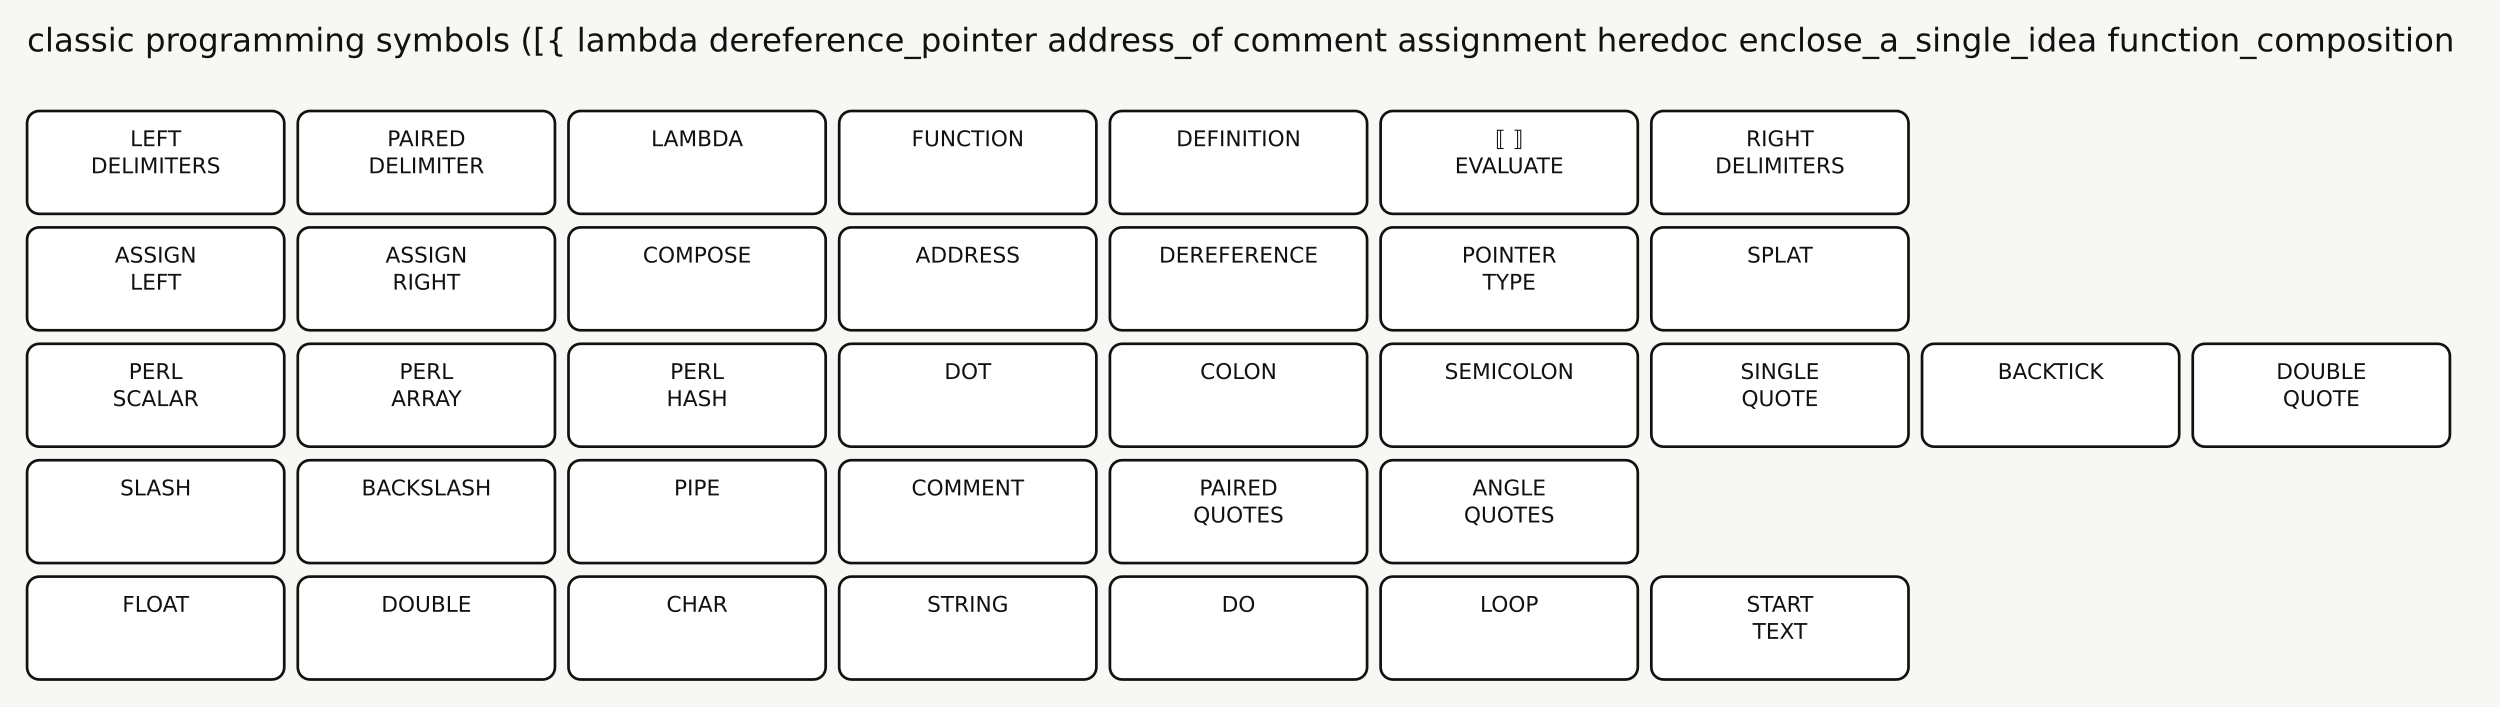
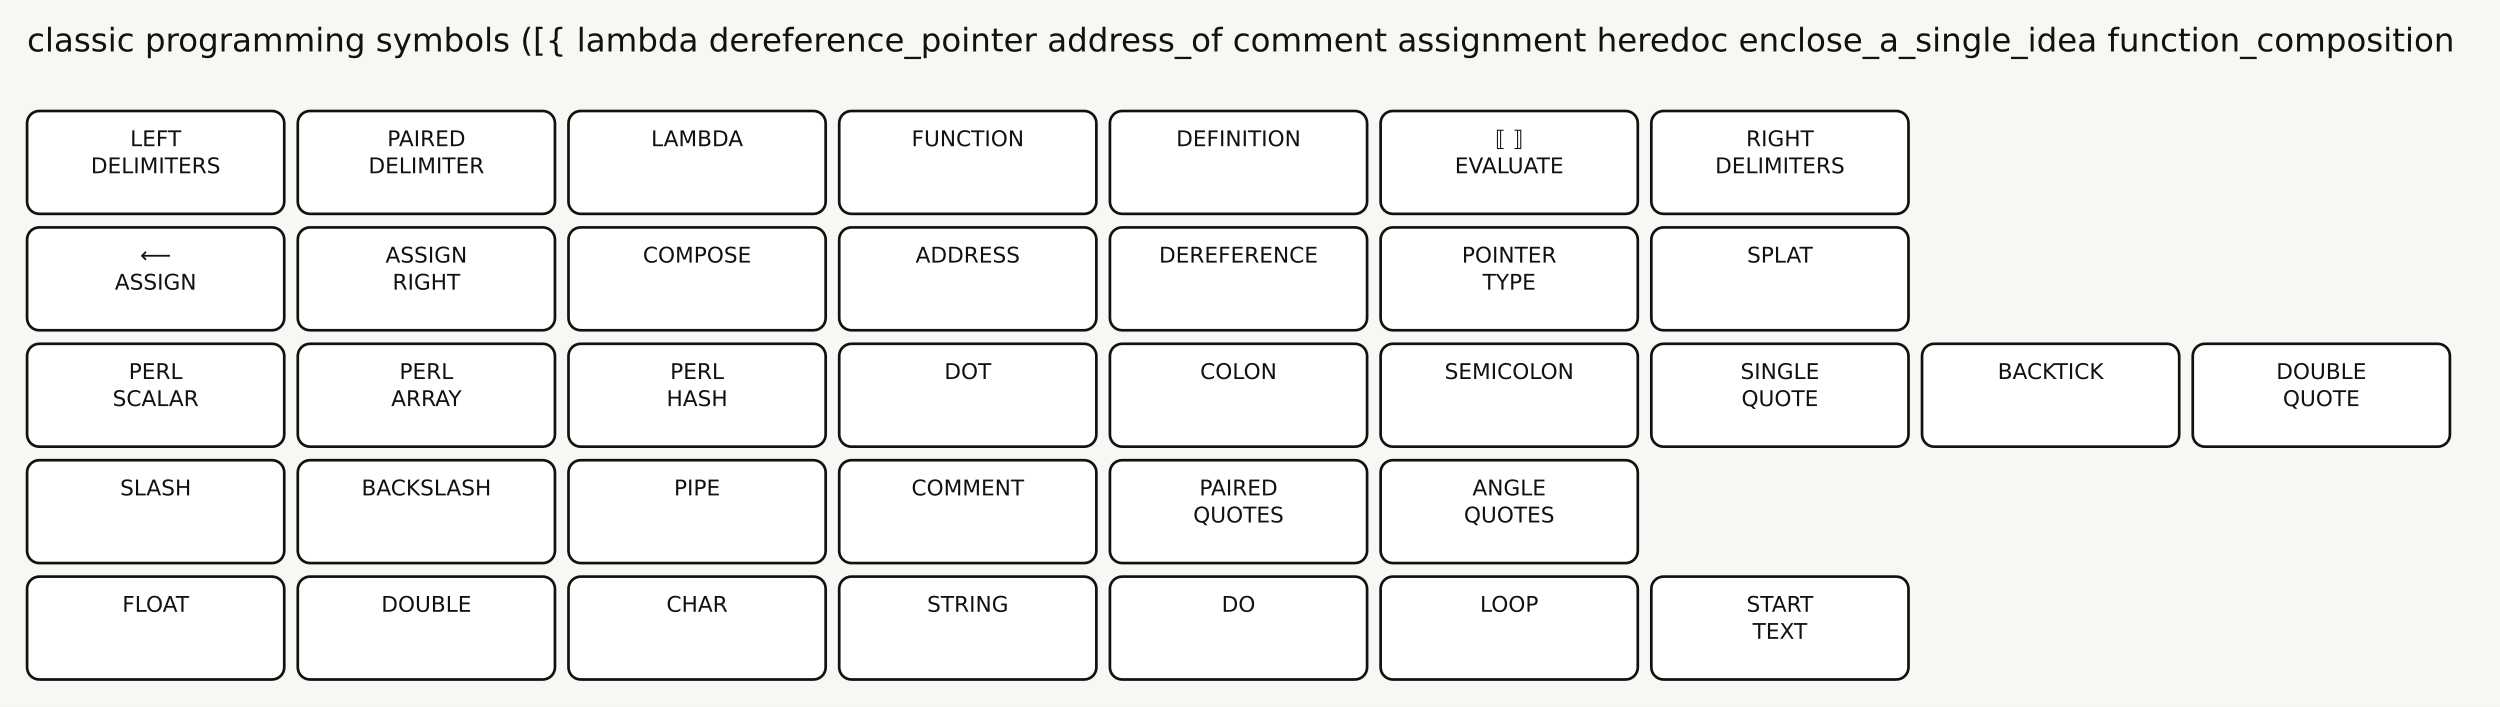
<svg xmlns="http://www.w3.org/2000/svg" width="1847" height="522" viewBox="0 0 1847 522">
  <rect width="100%" height="100%" fill="#f7f7f4" />
  <text x="20" y="38" text-anchor="start" font-family="DejaVu Sans, sans-serif" font-size="24" fill="#111">classic programming symbols ([{ lambda dereference_pointer address_of comment assignment heredoc enclose_a_single_idea function_composition</text>
  <rect x="20" y="82" width="190" height="76" rx="9" fill="white" stroke="#111" stroke-width="2" />
  <text x="115" y="108" text-anchor="middle" font-family="DejaVu Sans, sans-serif" font-size="16" fill="#111">LEFT</text>
  <text x="115" y="128" text-anchor="middle" font-family="DejaVu Sans, sans-serif" font-size="16" fill="#111">DELIMITERS</text>
  <rect x="220" y="82" width="190" height="76" rx="9" fill="white" stroke="#111" stroke-width="2" />
  <text x="315" y="108" text-anchor="middle" font-family="DejaVu Sans, sans-serif" font-size="16" fill="#111">PAIRED</text>
  <text x="315" y="128" text-anchor="middle" font-family="DejaVu Sans, sans-serif" font-size="16" fill="#111">DELIMITER</text>
  <rect x="420" y="82" width="190" height="76" rx="9" fill="white" stroke="#111" stroke-width="2" />
  <text x="515" y="108" text-anchor="middle" font-family="DejaVu Sans, sans-serif" font-size="16" fill="#111">LAMBDA</text>
  <rect x="620" y="82" width="190" height="76" rx="9" fill="white" stroke="#111" stroke-width="2" />
  <text x="715" y="108" text-anchor="middle" font-family="DejaVu Sans, sans-serif" font-size="16" fill="#111">FUNCTION</text>
  <rect x="820" y="82" width="190" height="76" rx="9" fill="white" stroke="#111" stroke-width="2" />
  <text x="915" y="108" text-anchor="middle" font-family="DejaVu Sans, sans-serif" font-size="16" fill="#111">DEFINITION</text>
  <rect x="1020" y="82" width="190" height="76" rx="9" fill="white" stroke="#111" stroke-width="2" />
  <text x="1115" y="108" text-anchor="middle" font-family="DejaVu Sans, sans-serif" font-size="16" fill="#111">⟦ ⟧</text>
  <text x="1115" y="128" text-anchor="middle" font-family="DejaVu Sans, sans-serif" font-size="16" fill="#111">EVALUATE</text>
  <rect x="1220" y="82" width="190" height="76" rx="9" fill="white" stroke="#111" stroke-width="2" />
  <text x="1315" y="108" text-anchor="middle" font-family="DejaVu Sans, sans-serif" font-size="16" fill="#111">RIGHT</text>
  <text x="1315" y="128" text-anchor="middle" font-family="DejaVu Sans, sans-serif" font-size="16" fill="#111">DELIMITERS</text>
  <rect x="20" y="168" width="190" height="76" rx="9" fill="white" stroke="#111" stroke-width="2" />
-   <text x="115" y="194" text-anchor="middle" font-family="DejaVu Sans, sans-serif" font-size="16" fill="#111">ASSIGN</text>
-   <text x="115" y="214" text-anchor="middle" font-family="DejaVu Sans, sans-serif" font-size="16" fill="#111">LEFT</text>
+   <text x="115" y="194" text-anchor="middle" font-family="DejaVu Sans, sans-serif" font-size="16" fill="#111">⟵</text>
+   <text x="115" y="214" text-anchor="middle" font-family="DejaVu Sans, sans-serif" font-size="16" fill="#111">ASSIGN</text>
  <rect x="220" y="168" width="190" height="76" rx="9" fill="white" stroke="#111" stroke-width="2" />
  <text x="315" y="194" text-anchor="middle" font-family="DejaVu Sans, sans-serif" font-size="16" fill="#111">ASSIGN</text>
  <text x="315" y="214" text-anchor="middle" font-family="DejaVu Sans, sans-serif" font-size="16" fill="#111">RIGHT</text>
  <rect x="420" y="168" width="190" height="76" rx="9" fill="white" stroke="#111" stroke-width="2" />
  <text x="515" y="194" text-anchor="middle" font-family="DejaVu Sans, sans-serif" font-size="16" fill="#111">COMPOSE</text>
  <rect x="620" y="168" width="190" height="76" rx="9" fill="white" stroke="#111" stroke-width="2" />
  <text x="715" y="194" text-anchor="middle" font-family="DejaVu Sans, sans-serif" font-size="16" fill="#111">ADDRESS</text>
  <rect x="820" y="168" width="190" height="76" rx="9" fill="white" stroke="#111" stroke-width="2" />
  <text x="915" y="194" text-anchor="middle" font-family="DejaVu Sans, sans-serif" font-size="16" fill="#111">DEREFERENCE</text>
  <rect x="1020" y="168" width="190" height="76" rx="9" fill="white" stroke="#111" stroke-width="2" />
  <text x="1115" y="194" text-anchor="middle" font-family="DejaVu Sans, sans-serif" font-size="16" fill="#111">POINTER</text>
  <text x="1115" y="214" text-anchor="middle" font-family="DejaVu Sans, sans-serif" font-size="16" fill="#111">TYPE</text>
  <rect x="1220" y="168" width="190" height="76" rx="9" fill="white" stroke="#111" stroke-width="2" />
  <text x="1315" y="194" text-anchor="middle" font-family="DejaVu Sans, sans-serif" font-size="16" fill="#111">SPLAT</text>
  <rect x="20" y="254" width="190" height="76" rx="9" fill="white" stroke="#111" stroke-width="2" />
  <text x="115" y="280" text-anchor="middle" font-family="DejaVu Sans, sans-serif" font-size="16" fill="#111">PERL</text>
  <text x="115" y="300" text-anchor="middle" font-family="DejaVu Sans, sans-serif" font-size="16" fill="#111">SCALAR</text>
  <rect x="220" y="254" width="190" height="76" rx="9" fill="white" stroke="#111" stroke-width="2" />
  <text x="315" y="280" text-anchor="middle" font-family="DejaVu Sans, sans-serif" font-size="16" fill="#111">PERL</text>
  <text x="315" y="300" text-anchor="middle" font-family="DejaVu Sans, sans-serif" font-size="16" fill="#111">ARRAY</text>
  <rect x="420" y="254" width="190" height="76" rx="9" fill="white" stroke="#111" stroke-width="2" />
  <text x="515" y="280" text-anchor="middle" font-family="DejaVu Sans, sans-serif" font-size="16" fill="#111">PERL</text>
  <text x="515" y="300" text-anchor="middle" font-family="DejaVu Sans, sans-serif" font-size="16" fill="#111">HASH</text>
  <rect x="620" y="254" width="190" height="76" rx="9" fill="white" stroke="#111" stroke-width="2" />
  <text x="715" y="280" text-anchor="middle" font-family="DejaVu Sans, sans-serif" font-size="16" fill="#111">DOT</text>
  <rect x="820" y="254" width="190" height="76" rx="9" fill="white" stroke="#111" stroke-width="2" />
  <text x="915" y="280" text-anchor="middle" font-family="DejaVu Sans, sans-serif" font-size="16" fill="#111">COLON</text>
  <rect x="1020" y="254" width="190" height="76" rx="9" fill="white" stroke="#111" stroke-width="2" />
  <text x="1115" y="280" text-anchor="middle" font-family="DejaVu Sans, sans-serif" font-size="16" fill="#111">SEMICOLON</text>
  <rect x="1220" y="254" width="190" height="76" rx="9" fill="white" stroke="#111" stroke-width="2" />
  <text x="1315" y="280" text-anchor="middle" font-family="DejaVu Sans, sans-serif" font-size="16" fill="#111">SINGLE</text>
  <text x="1315" y="300" text-anchor="middle" font-family="DejaVu Sans, sans-serif" font-size="16" fill="#111">QUOTE</text>
  <rect x="1420" y="254" width="190" height="76" rx="9" fill="white" stroke="#111" stroke-width="2" />
  <text x="1515" y="280" text-anchor="middle" font-family="DejaVu Sans, sans-serif" font-size="16" fill="#111">BACKTICK</text>
  <rect x="1620" y="254" width="190" height="76" rx="9" fill="white" stroke="#111" stroke-width="2" />
  <text x="1715" y="280" text-anchor="middle" font-family="DejaVu Sans, sans-serif" font-size="16" fill="#111">DOUBLE</text>
  <text x="1715" y="300" text-anchor="middle" font-family="DejaVu Sans, sans-serif" font-size="16" fill="#111">QUOTE</text>
  <rect x="20" y="340" width="190" height="76" rx="9" fill="white" stroke="#111" stroke-width="2" />
  <text x="115" y="366" text-anchor="middle" font-family="DejaVu Sans, sans-serif" font-size="16" fill="#111">SLASH</text>
  <rect x="220" y="340" width="190" height="76" rx="9" fill="white" stroke="#111" stroke-width="2" />
  <text x="315" y="366" text-anchor="middle" font-family="DejaVu Sans, sans-serif" font-size="16" fill="#111">BACKSLASH</text>
  <rect x="420" y="340" width="190" height="76" rx="9" fill="white" stroke="#111" stroke-width="2" />
  <text x="515" y="366" text-anchor="middle" font-family="DejaVu Sans, sans-serif" font-size="16" fill="#111">PIPE</text>
  <rect x="620" y="340" width="190" height="76" rx="9" fill="white" stroke="#111" stroke-width="2" />
  <text x="715" y="366" text-anchor="middle" font-family="DejaVu Sans, sans-serif" font-size="16" fill="#111">COMMENT</text>
  <rect x="820" y="340" width="190" height="76" rx="9" fill="white" stroke="#111" stroke-width="2" />
  <text x="915" y="366" text-anchor="middle" font-family="DejaVu Sans, sans-serif" font-size="16" fill="#111">PAIRED</text>
  <text x="915" y="386" text-anchor="middle" font-family="DejaVu Sans, sans-serif" font-size="16" fill="#111">QUOTES</text>
  <rect x="1020" y="340" width="190" height="76" rx="9" fill="white" stroke="#111" stroke-width="2" />
  <text x="1115" y="366" text-anchor="middle" font-family="DejaVu Sans, sans-serif" font-size="16" fill="#111">ANGLE</text>
  <text x="1115" y="386" text-anchor="middle" font-family="DejaVu Sans, sans-serif" font-size="16" fill="#111">QUOTES</text>
  <rect x="20" y="426" width="190" height="76" rx="9" fill="white" stroke="#111" stroke-width="2" />
  <text x="115" y="452" text-anchor="middle" font-family="DejaVu Sans, sans-serif" font-size="16" fill="#111">FLOAT</text>
  <rect x="220" y="426" width="190" height="76" rx="9" fill="white" stroke="#111" stroke-width="2" />
  <text x="315" y="452" text-anchor="middle" font-family="DejaVu Sans, sans-serif" font-size="16" fill="#111">DOUBLE</text>
  <rect x="420" y="426" width="190" height="76" rx="9" fill="white" stroke="#111" stroke-width="2" />
  <text x="515" y="452" text-anchor="middle" font-family="DejaVu Sans, sans-serif" font-size="16" fill="#111">CHAR</text>
  <rect x="620" y="426" width="190" height="76" rx="9" fill="white" stroke="#111" stroke-width="2" />
  <text x="715" y="452" text-anchor="middle" font-family="DejaVu Sans, sans-serif" font-size="16" fill="#111">STRING</text>
  <rect x="820" y="426" width="190" height="76" rx="9" fill="white" stroke="#111" stroke-width="2" />
  <text x="915" y="452" text-anchor="middle" font-family="DejaVu Sans, sans-serif" font-size="16" fill="#111">DO</text>
  <rect x="1020" y="426" width="190" height="76" rx="9" fill="white" stroke="#111" stroke-width="2" />
  <text x="1115" y="452" text-anchor="middle" font-family="DejaVu Sans, sans-serif" font-size="16" fill="#111">LOOP</text>
  <rect x="1220" y="426" width="190" height="76" rx="9" fill="white" stroke="#111" stroke-width="2" />
  <text x="1315" y="452" text-anchor="middle" font-family="DejaVu Sans, sans-serif" font-size="16" fill="#111">START</text>
  <text x="1315" y="472" text-anchor="middle" font-family="DejaVu Sans, sans-serif" font-size="16" fill="#111">TEXT</text>
</svg>
